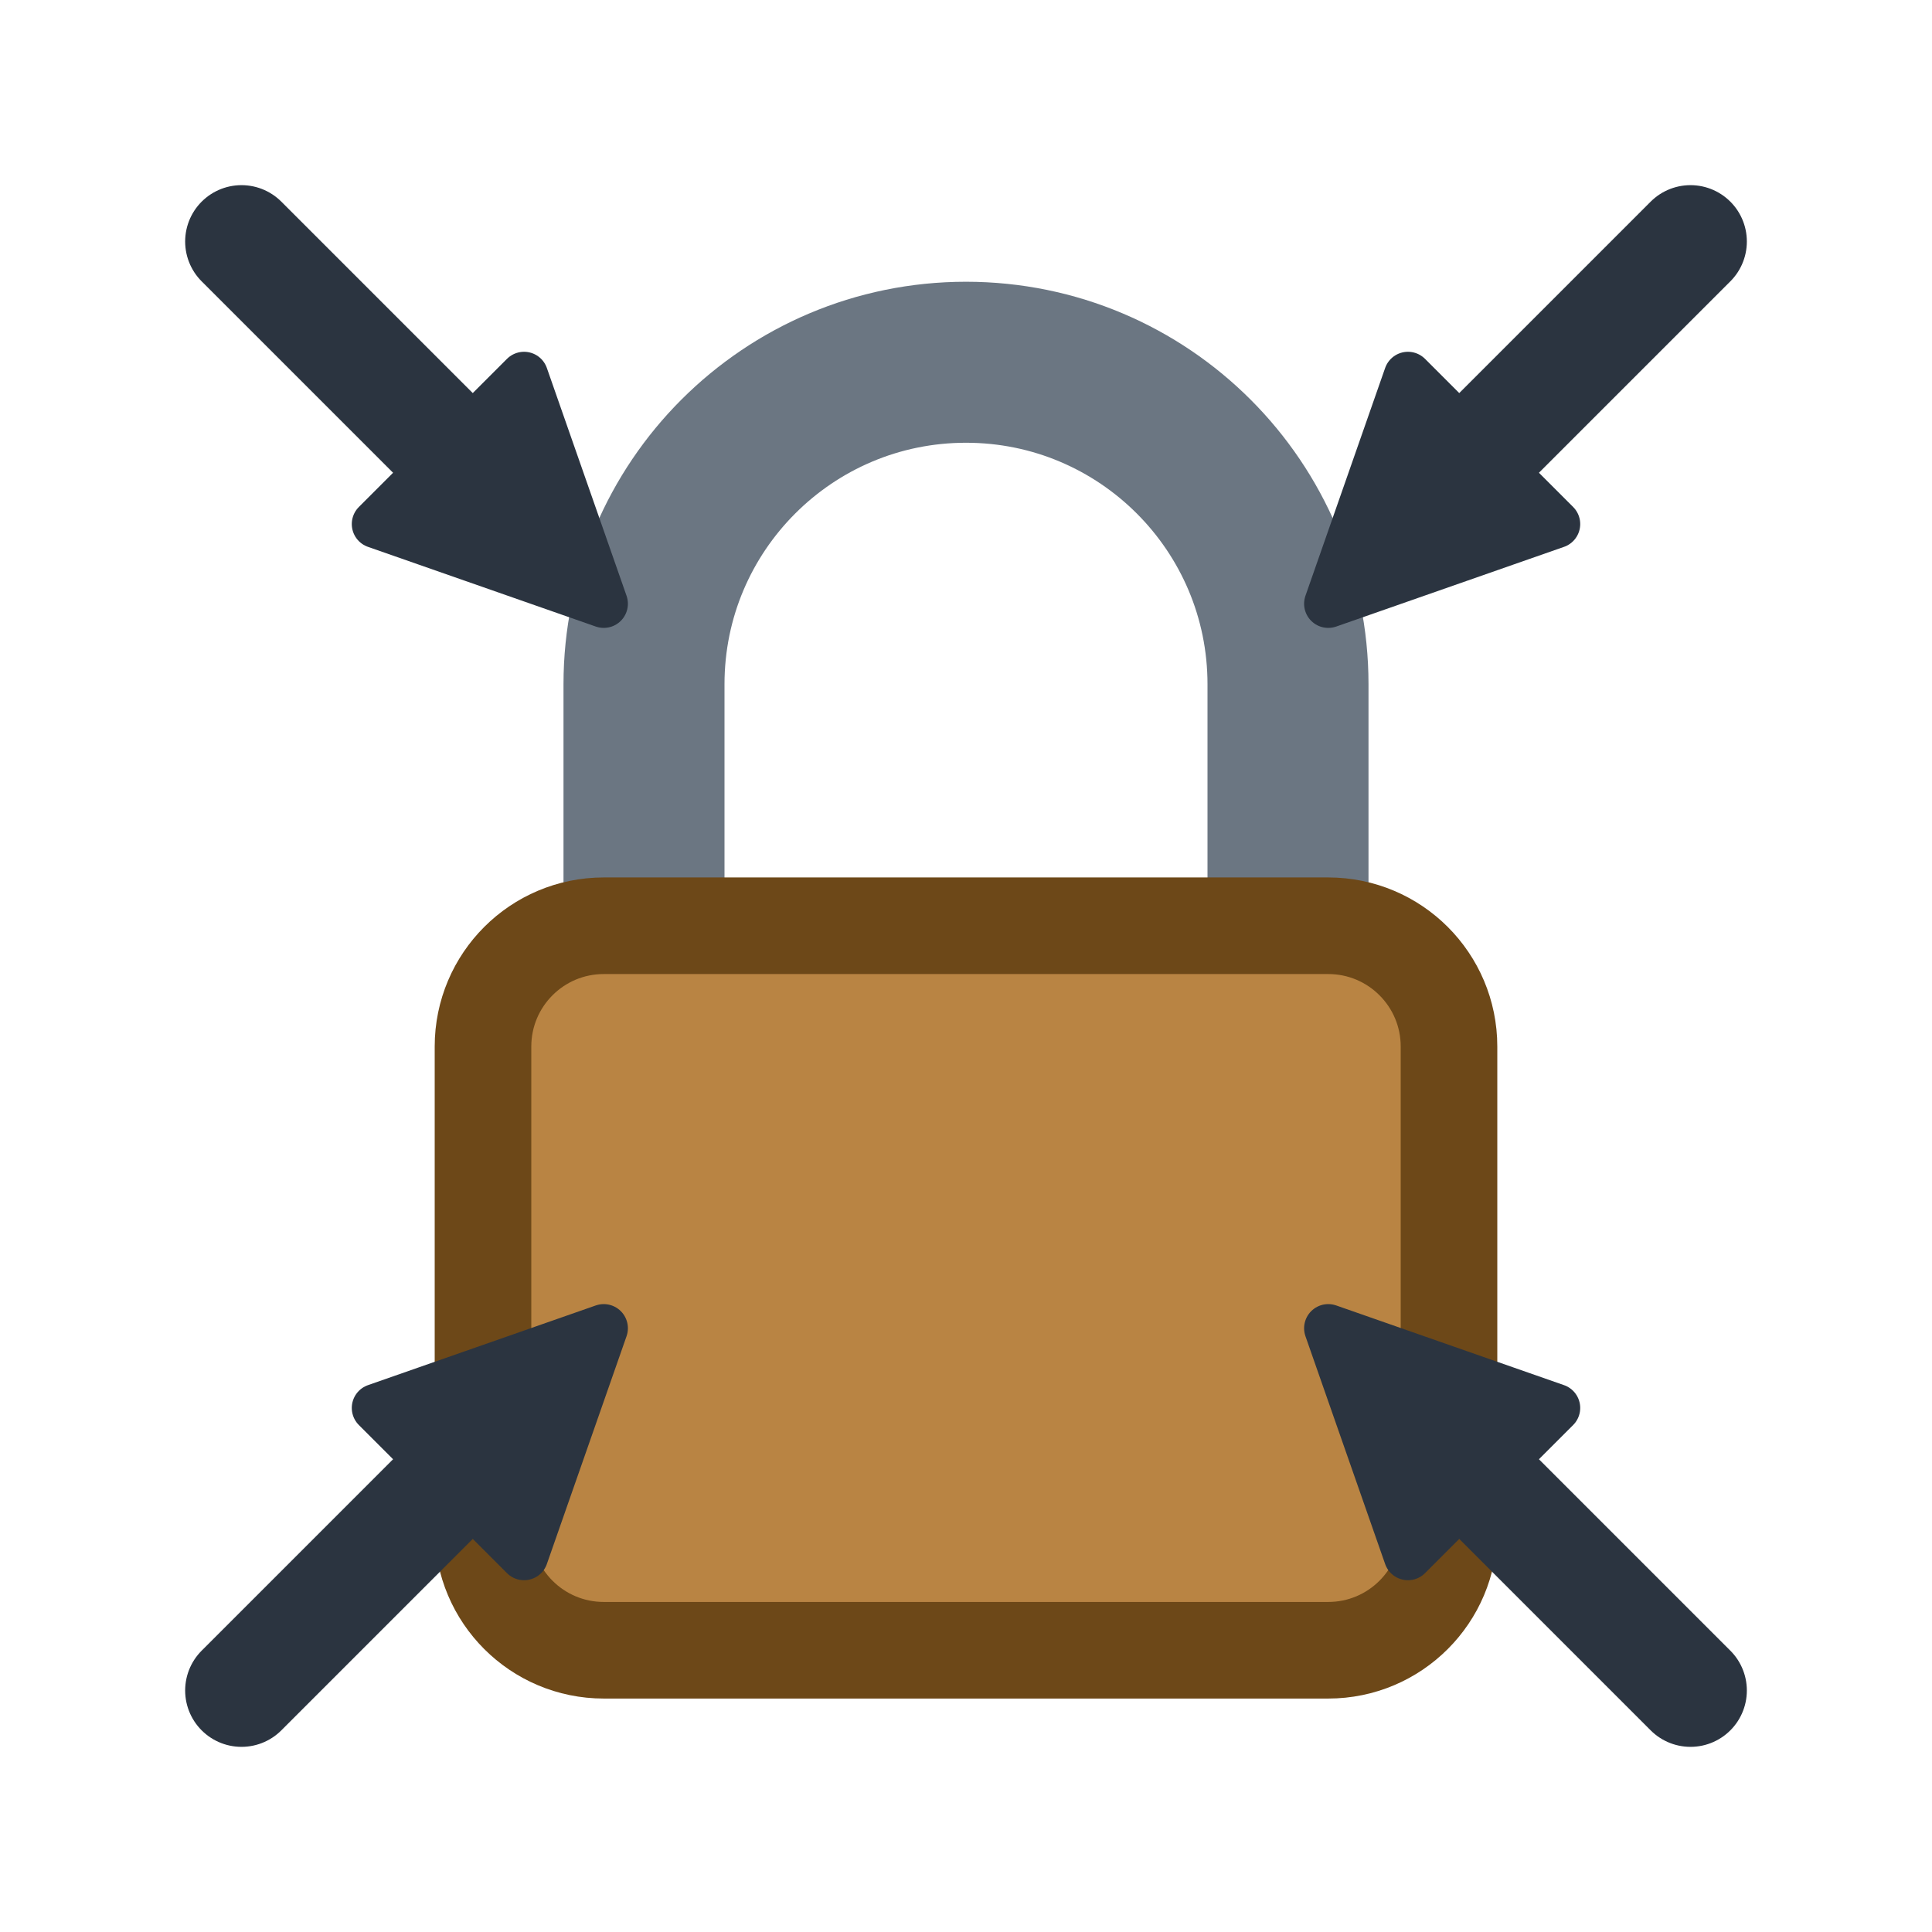
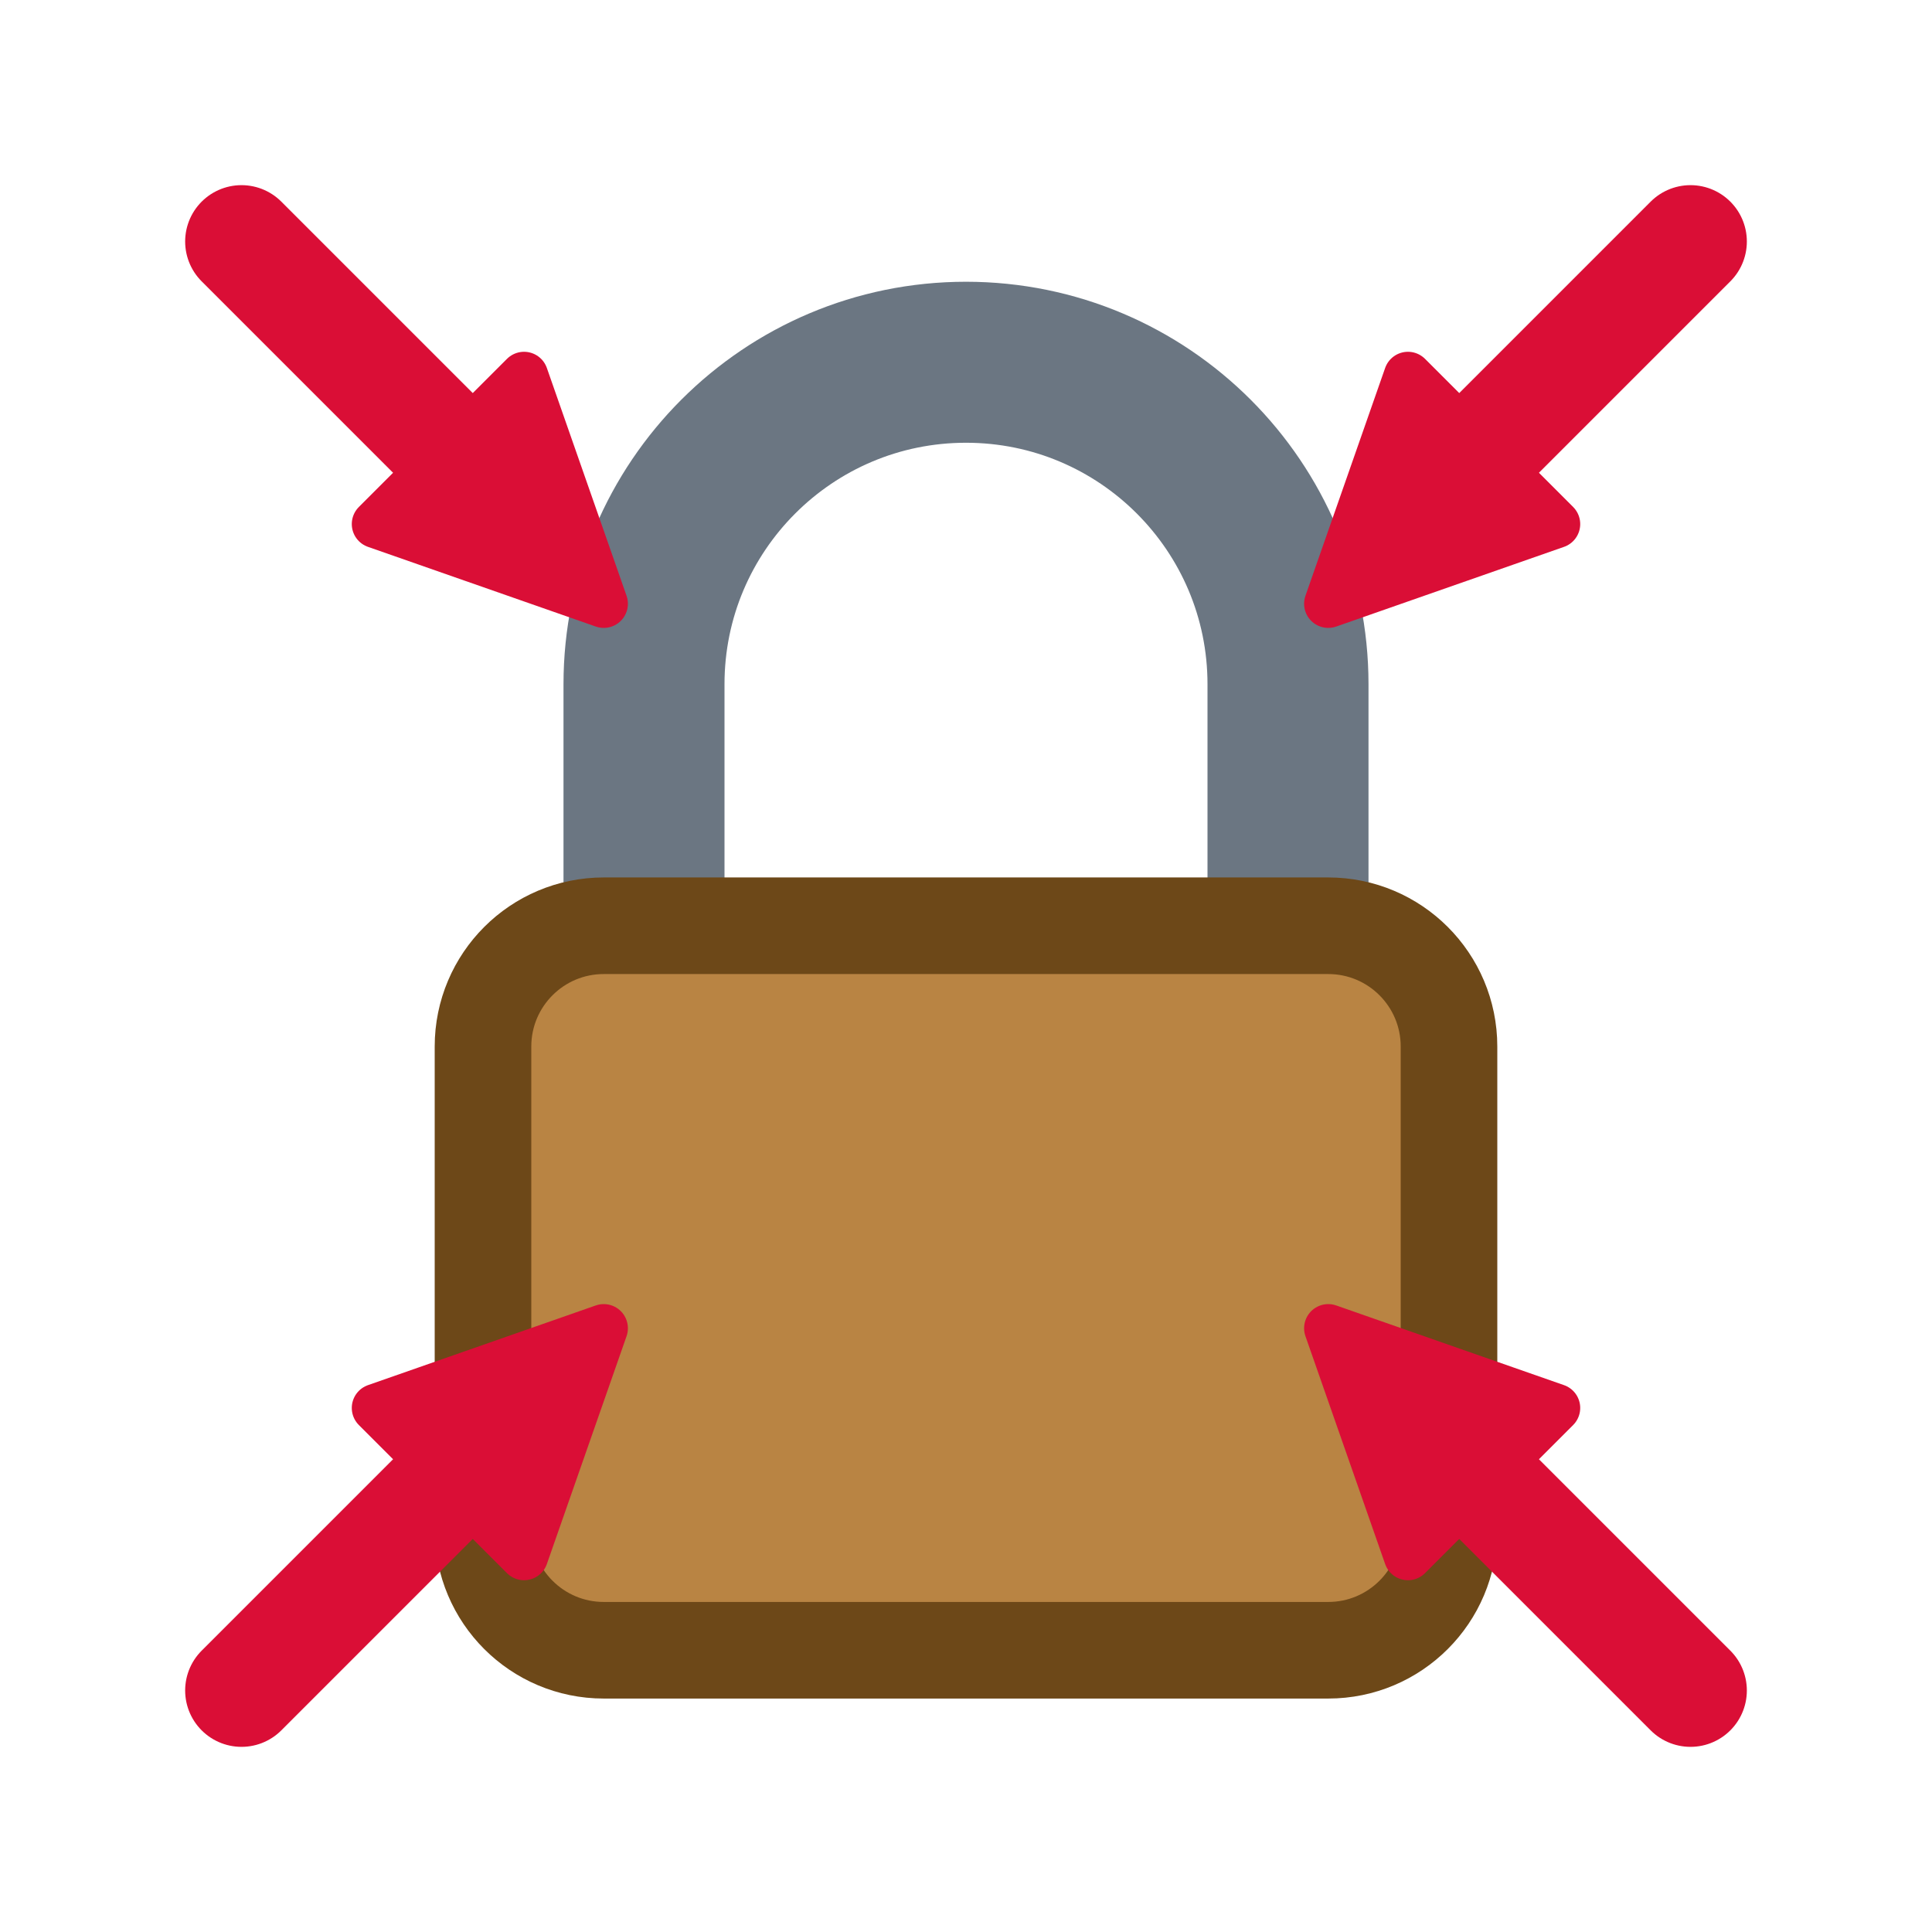
<svg xmlns="http://www.w3.org/2000/svg" width="24" height="24" viewBox="0 0 24 24">
  <path d="M8,11.5 V8.5 A4,4 0 0 1 16,8.5 V11.5" fill="none" stroke="#6b7682" stroke-width="2" stroke-linecap="round" stroke-linejoin="round" />
  <rect x="6" y="11.5" width="12" height="9" rx="1.5" fill="#b98443" stroke="#6d4818" stroke-width="1.2" />
-   <path d="M3,3 L6.23,6.23" fill="none" stroke="#2b3440" stroke-width="1.4" stroke-linecap="round" stroke-linejoin="round" />
-   <polygon points="7.5,7.5 4.67,6.51 6.51,4.67" fill="#2b3440" stroke="#2b3440" stroke-width="0.6" stroke-linejoin="round" />
-   <path d="M21,3 L17.77,6.23" fill="none" stroke="#2b3440" stroke-width="1.4" stroke-linecap="round" stroke-linejoin="round" />
-   <polygon points="16.5,7.5 17.49,4.67 19.33,6.51" fill="#2b3440" stroke="#2b3440" stroke-width="0.6" stroke-linejoin="round" />
-   <path d="M3,21 L6.23,17.77" fill="none" stroke="#2b3440" stroke-width="1.4" stroke-linecap="round" stroke-linejoin="round" />
-   <polygon points="7.5,16.5 6.51,19.33 4.67,17.49" fill="#2b3440" stroke="#2b3440" stroke-width="0.6" stroke-linejoin="round" />
-   <path d="M21,21 L17.77,17.77" fill="none" stroke="#2b3440" stroke-width="1.4" stroke-linecap="round" stroke-linejoin="round" />
-   <polygon points="16.5,16.5 19.33,17.49 17.49,19.33" fill="#2b3440" stroke="#2b3440" stroke-width="0.6" stroke-linejoin="round" />
+   <path d="M3,3 L6.23,6.23" fill="none" stroke="#da0e36" stroke-width="1.4" stroke-linecap="round" stroke-linejoin="round" />
+   <polygon points="7.5,7.5 4.67,6.51 6.51,4.67" fill="#da0e36" stroke="#da0e36" stroke-width="0.6" stroke-linejoin="round" />
+   <path d="M21,3 L17.77,6.23" fill="none" stroke="#da0e36" stroke-width="1.4" stroke-linecap="round" stroke-linejoin="round" />
+   <polygon points="16.5,7.5 17.49,4.67 19.33,6.51" fill="#da0e36" stroke="#da0e36" stroke-width="0.6" stroke-linejoin="round" />
+   <path d="M3,21 L6.23,17.77" fill="none" stroke="#da0e36" stroke-width="1.4" stroke-linecap="round" stroke-linejoin="round" />
+   <polygon points="7.5,16.5 6.51,19.33 4.67,17.49" fill="#da0e36" stroke="#da0e36" stroke-width="0.6" stroke-linejoin="round" />
+   <path d="M21,21 L17.77,17.77" fill="none" stroke="#da0e36" stroke-width="1.4" stroke-linecap="round" stroke-linejoin="round" />
+   <polygon points="16.5,16.5 19.33,17.49 17.49,19.33" fill="#da0e36" stroke="#da0e36" stroke-width="0.6" stroke-linejoin="round" />
</svg>
